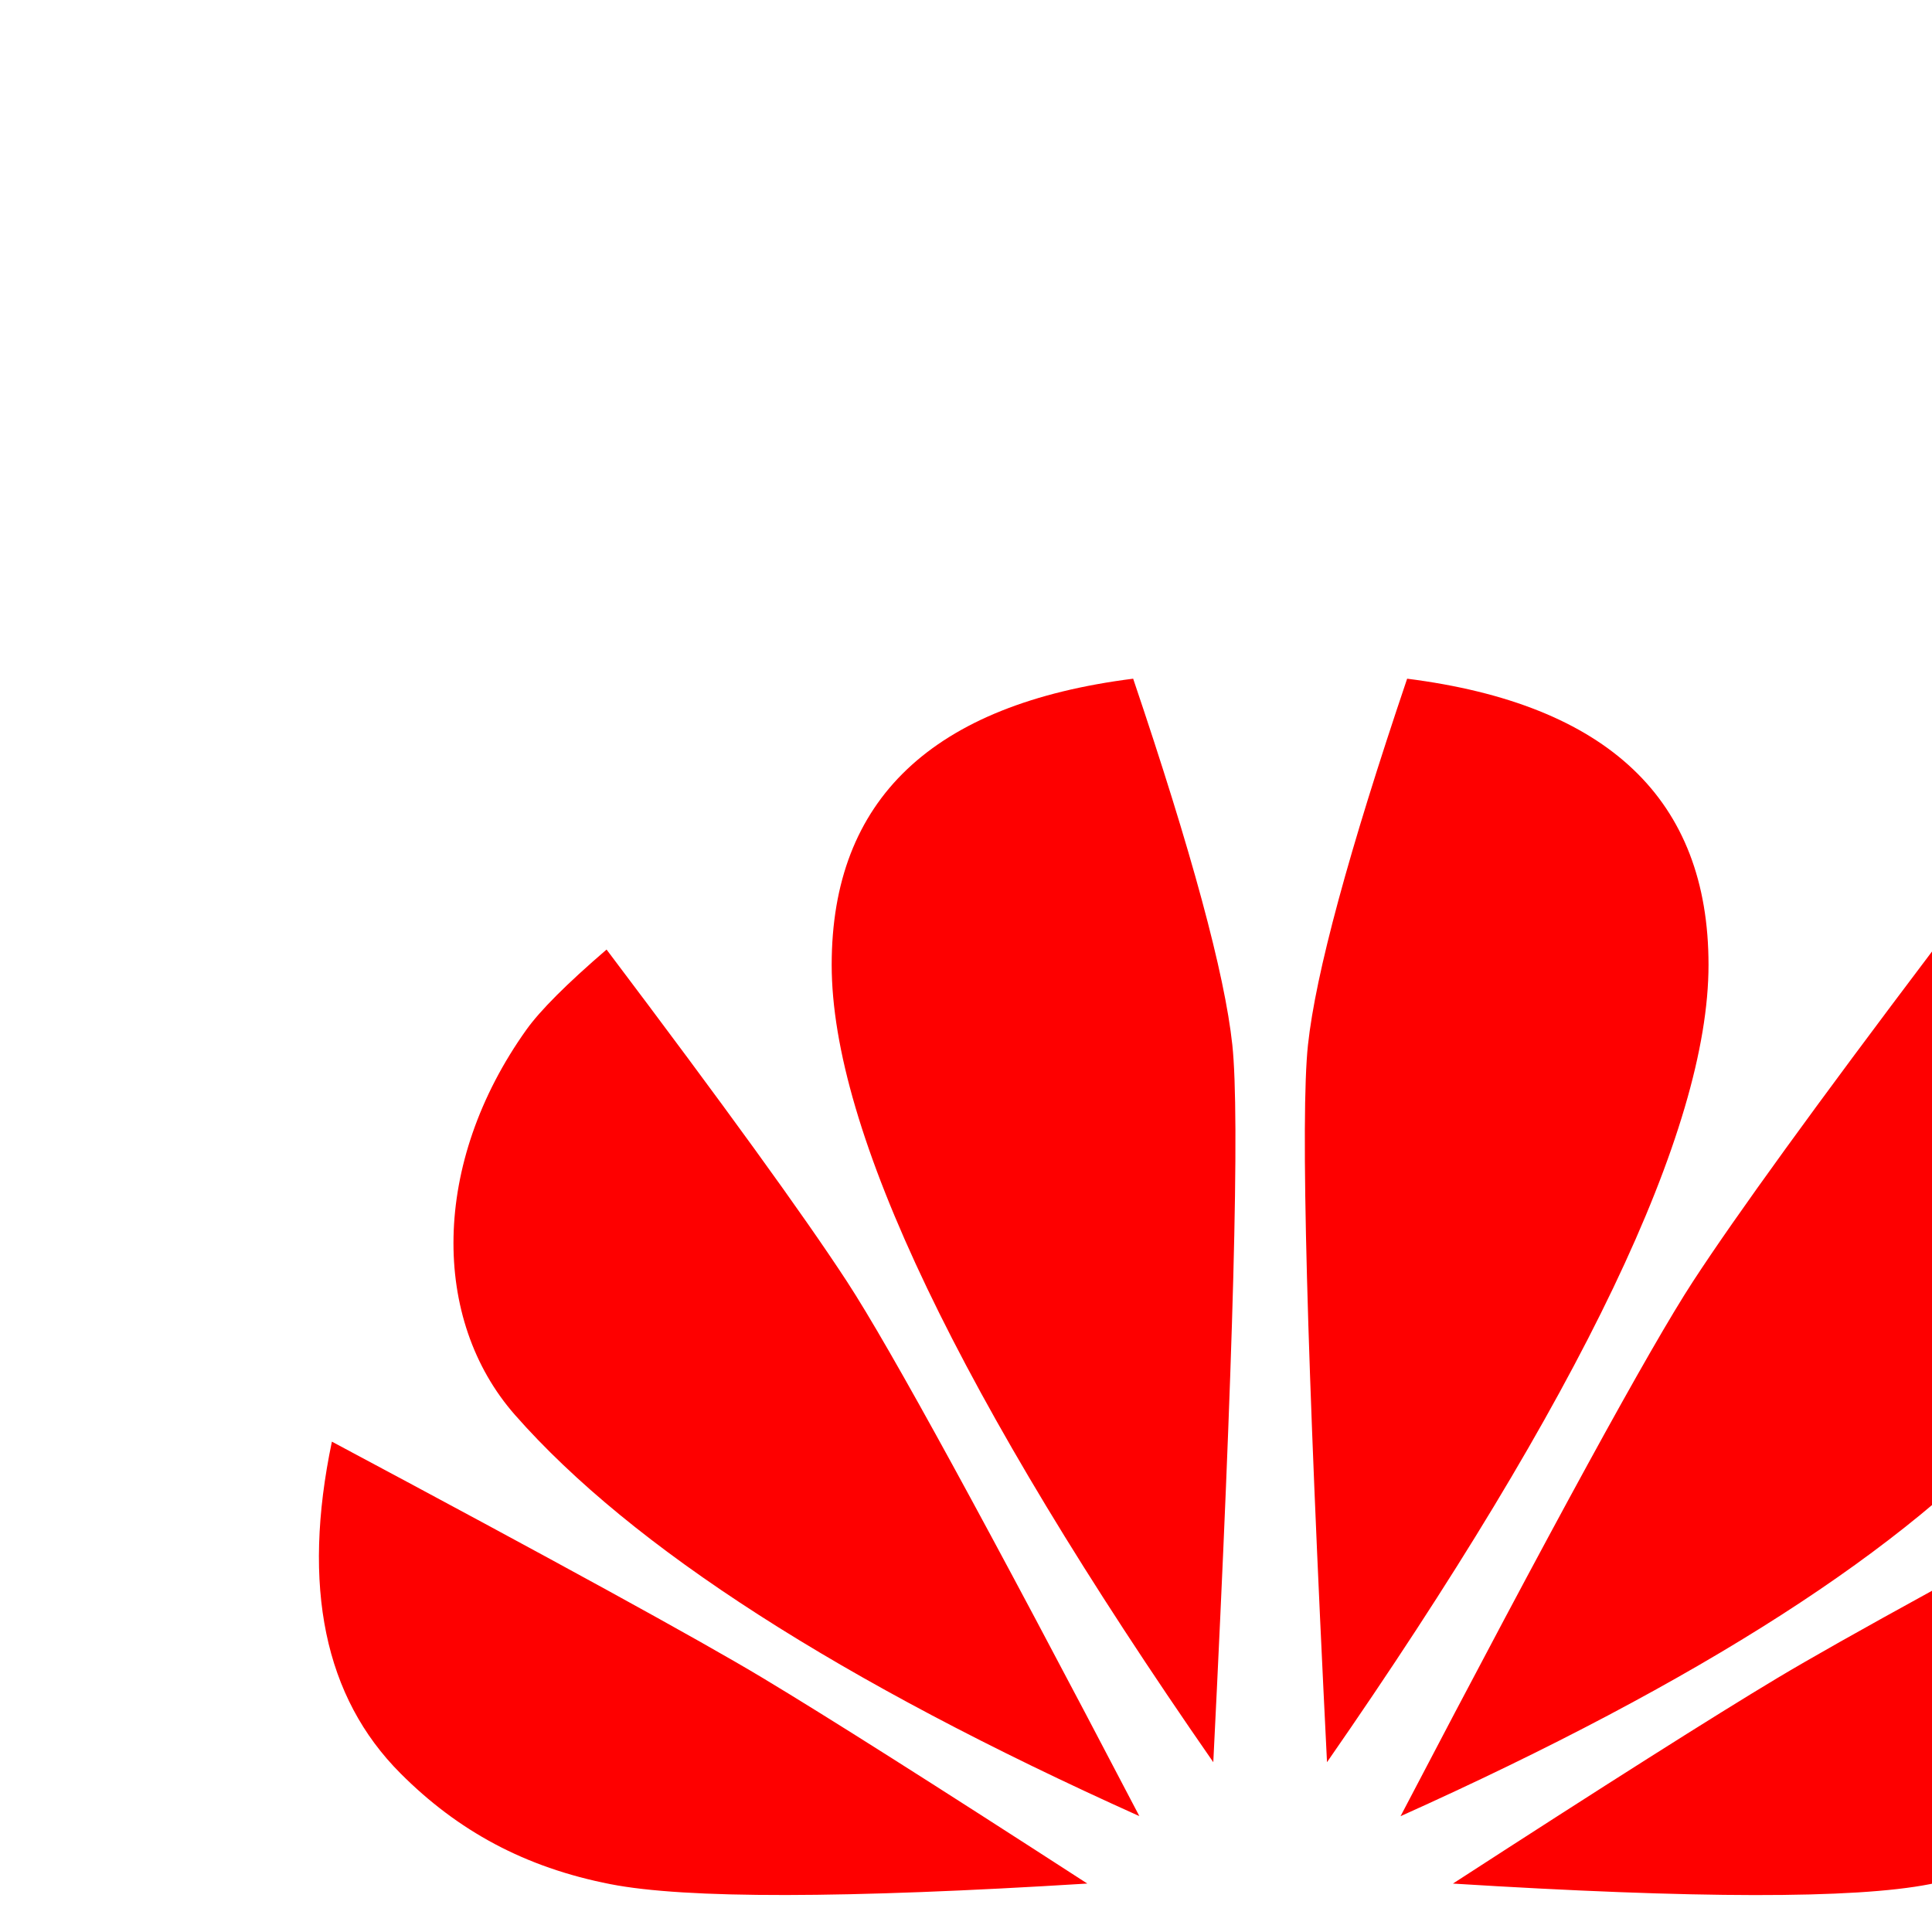
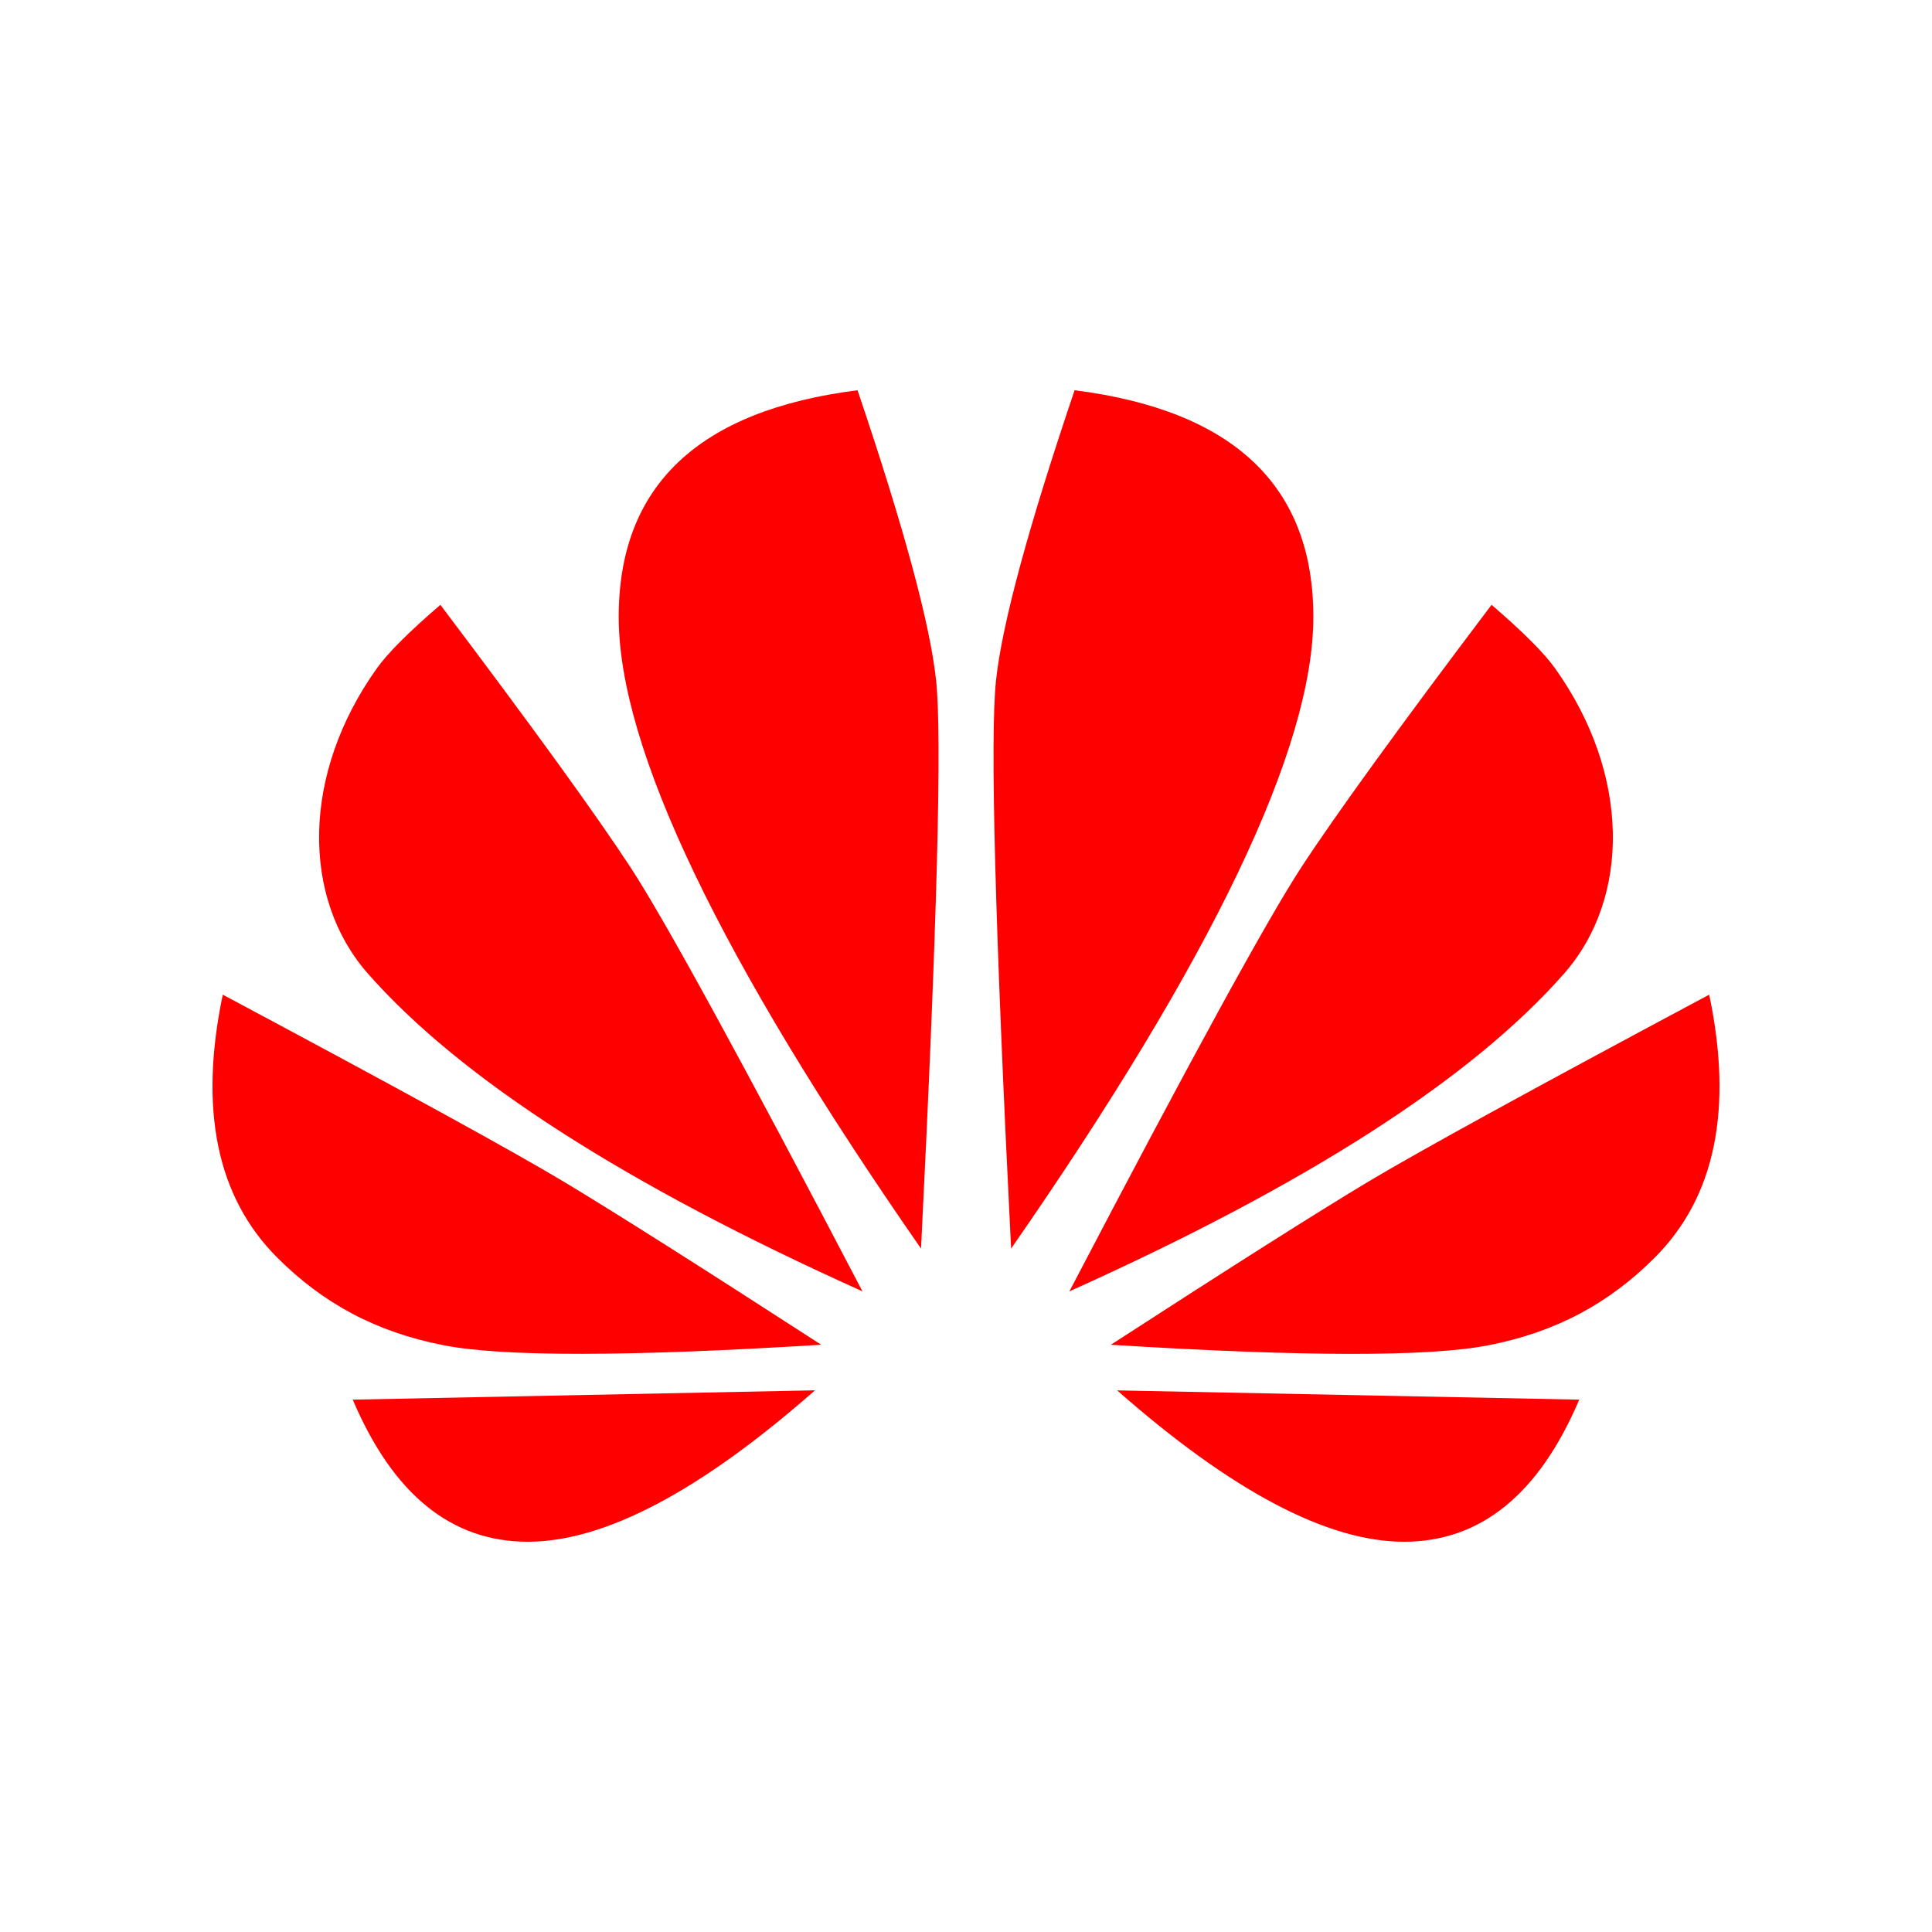
<svg xmlns="http://www.w3.org/2000/svg" t="1785489483600" class="icon" viewBox="0 0 1024 1024" version="1.1" p-id="6911">
-   <g transform="translate(160 275)">
+   <g transform="translate(512, 512) scale(0.7922) translate(-513.1641, -469.925)">
    <path d="M412.08 753.87Q297 855.06 220.14 855.13t-117.27-95.07l309.21-6.24z m202.16 0l309.21 6.19Q883 855.13 806.18 855.13T614.24 753.82zM15.91 489.1q178 95 228.49 125.34t171.89 108.88q-193.1 12-252.75 0.32c-45.49-8.89-80.9-28.29-111.22-58.66Q-8.22 604.44 15.91 489.1z m994.5 0Q1034.56 604.41 974 665c-30.31 30.37-65.72 49.77-111.22 58.66q-59.64 11.7-252.7-0.32 121.27-78.55 171.85-108.88t228.48-125.36zM161.48 228.27q93.08 123.36 127.41 175.94t155 283.38Q205.88 580.55 113 475c-44.49-50.54-44.49-133.46 6-204.23q11-15.4 42.47-42.47z m703.31 0q31.51 27.1 42.47 42.47c50.54 70.77 50.54 153.65 6.06 204.26q-92.88 105.6-331 212.62 120.66-230.8 155-283.43t127.47-175.92zM440.6 84.72q46.51 137.52 52.56 194.1T483.07 659Q280.81 367.83 280.81 236.39T440.6 84.72z m145.21 0Q745.55 105 745.55 236.39T543.34 659q-16.17-323.55-10.09-380.16t52.56-194.1z" fill="#FE0000" p-id="6912" data-spm-anchor-id="a313x.search_index.0.i0.166f3a81eVBTai" class="" />
  </g>
</svg>
